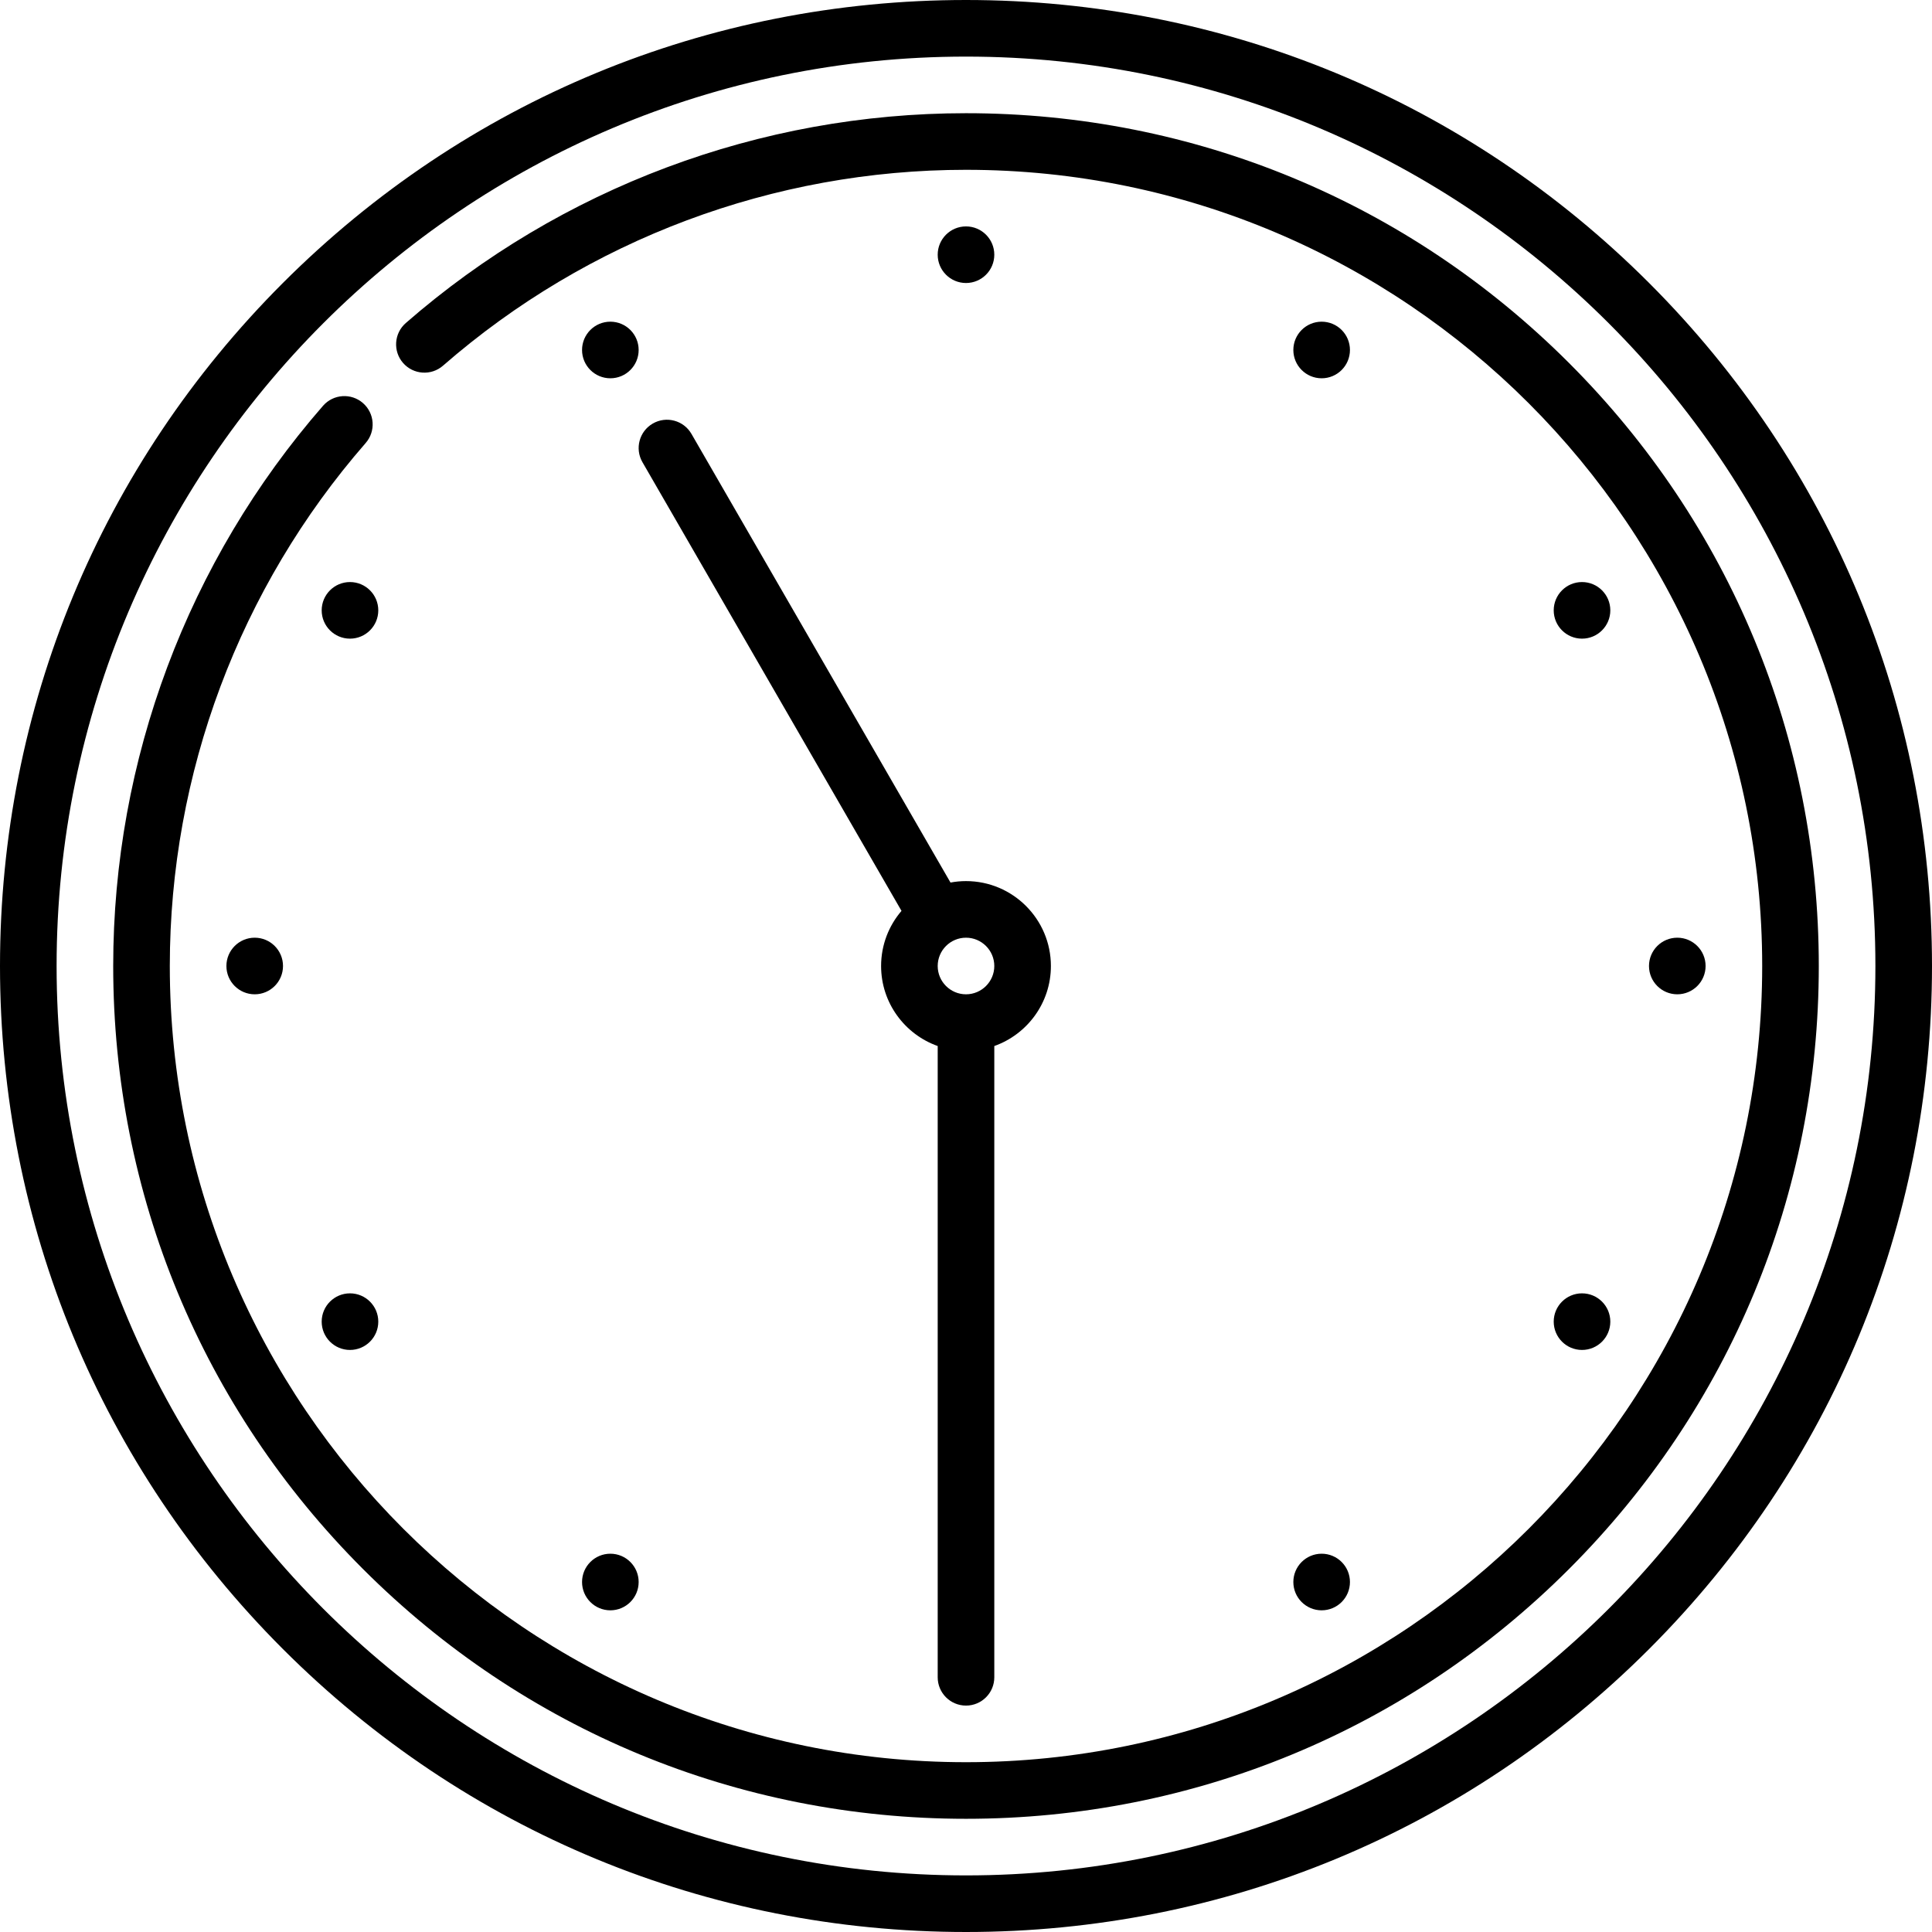
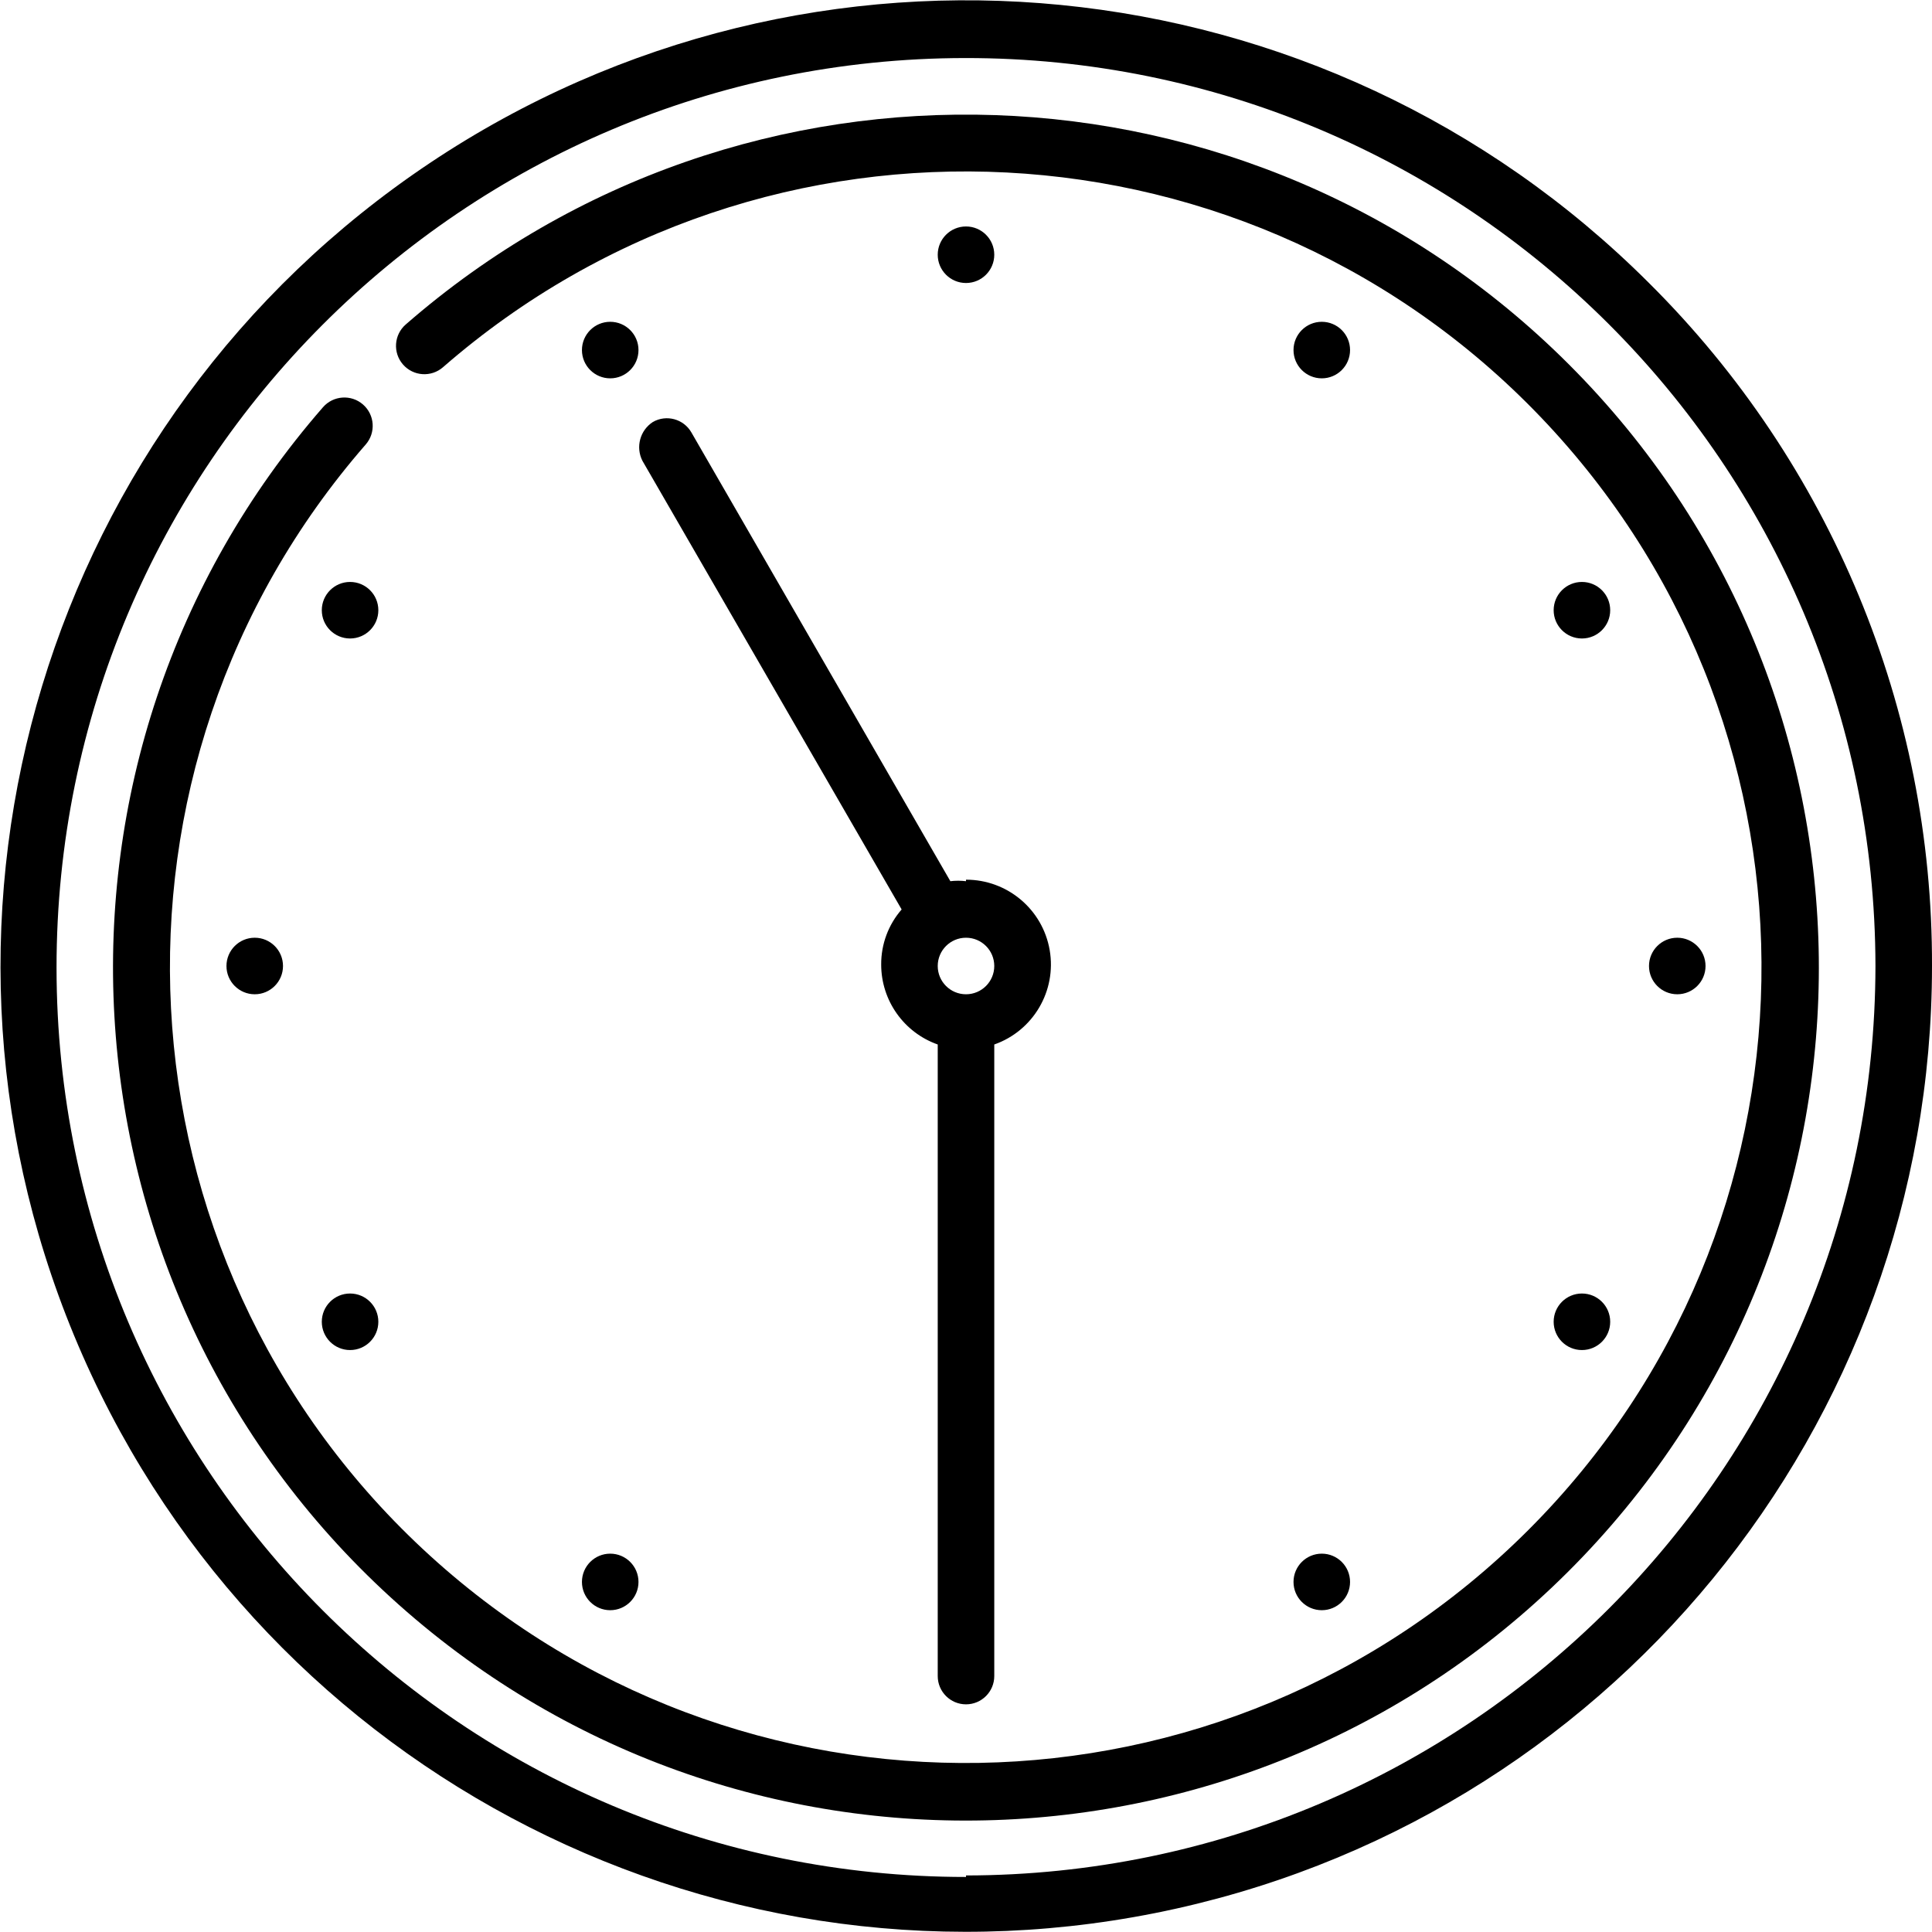
- <svg xmlns="http://www.w3.org/2000/svg" version="1.1" id="Capa_1" x="0px" y="0px" viewBox="0 0 512 512" style="enable-background:new 0 0 512 512;" xml:space="preserve">
+ <svg xmlns="http://www.w3.org/2000/svg" id="Capa_1" data-name="Capa 1" width="64.24" height="64.24" viewBox="0 0 64.24 64.24">
  <g>
-     <g>
-       <path d="M256,233.5c-1.404,0-2.776,0.136-4.109,0.383l-68.646-118.897c-2.07-3.588-6.659-4.816-10.245-2.746    c-3.587,2.071-4.816,6.658-2.745,10.245l68.652,118.908c-3.367,3.934-5.407,9.035-5.407,14.606c0,9.777,6.271,18.114,15,21.21    V444.5c0,4.143,3.357,7.5,7.5,7.5s7.5-3.357,7.5-7.5V277.21c8.729-3.096,15-11.433,15-21.21    C278.5,243.594,268.406,233.5,256,233.5z M256,263.5c-4.136,0-7.5-3.364-7.5-7.5s3.364-7.5,7.5-7.5s7.5,3.364,7.5,7.5    S260.136,263.5,256,263.5z" />
-     </g>
+     <path d="M256,253.18a2.24,2.24,0,0,0-.52,0l-8.61-14.92a.94.94,0,0,0-1.28-.35,1,1,0,0,0-.35,1.29l8.62,14.92a2.76,2.76,0,0,0-.68,1.83,2.82,2.82,0,0,0,1.88,2.66v21a.94.94,0,0,0,1.88,0v-21a2.82,2.82,0,0,0-.94-5.48Zm0,3.76a.94.94,0,1,1,.94-.94A.94.94,0,0,1,256,256.94Z" transform="translate(-223.88 -223.88)" />
+     <path d="M278.71,233.29A32.11,32.11,0,1,0,288.12,256,31.88,31.88,0,0,0,278.71,233.29Zm-22.71,53A30.24,30.24,0,1,1,286.24,256,30.28,30.28,0,0,1,256,286.24Z" transform="translate(-223.88 -223.88)" />
+     <circle cx="32.12" cy="8.47" r="0.94" />
+     <circle cx="20.29" cy="11.64" r="0.94" />
+     <circle cx="11.64" cy="20.29" r="0.94" />
+     <circle cx="8.47" cy="32.12" r="0.94" />
+     <circle cx="11.64" cy="43.95" r="0.94" />
+     <circle cx="20.29" cy="52.6" r="0.94" />
+     <circle cx="43.95" cy="52.6" r="0.94" />
+     <circle cx="52.6" cy="43.95" r="0.94" />
+     <circle cx="55.77" cy="32.12" r="0.94" />
+     <circle cx="52.6" cy="20.29" r="0.94" />
+     <circle cx="43.95" cy="11.64" r="0.94" />
+     <path d="M276.05,236a28.35,28.35,0,0,0-38.68-1.33.94.94,0,1,0,1.24,1.42,26.46,26.46,0,1,1-2.57,2.57.94.94,0,1,0-1.42-1.24A28.36,28.36,0,1,0,276.05,236Z" transform="translate(-223.88 -223.88)" />
  </g>
-   <g>
-     <g>
-       <path d="M437.02,74.98C388.668,26.629,324.38,0,256,0S123.332,26.629,74.98,74.98C26.628,123.331,0,187.62,0,256    s26.629,132.668,74.98,181.02C123.331,485.372,187.62,512,256,512s132.668-26.629,181.02-74.98    C485.372,388.669,512,324.38,512,256S485.371,123.332,437.02,74.98z M256,497C123.112,497,15,388.888,15,256S123.112,15,256,15    s241,108.112,241,241S388.888,497,256,497z" />
-     </g>
-   </g>
-   <g>
-     <g>
-       <circle cx="256" cy="67.5" r="7.5" />
-     </g>
-   </g>
-   <g>
-     <g>
-       <circle cx="161.75" cy="92.75" r="7.5" />
-     </g>
-   </g>
-   <g>
-     <g>
-       <circle cx="92.75" cy="161.75" r="7.5" />
-     </g>
-   </g>
-   <g>
-     <g>
-       <circle cx="67.5" cy="256" r="7.5" />
-     </g>
-   </g>
-   <g>
-     <g>
-       <circle cx="92.75" cy="350.25" r="7.5" />
-     </g>
-   </g>
-   <g>
-     <g>
-       <circle cx="161.75" cy="419.25" r="7.5" />
-     </g>
-   </g>
-   <g>
-     <g>
-       <circle cx="350.25" cy="419.25" r="7.5" />
-     </g>
-   </g>
-   <g>
-     <g>
-       <circle cx="419.25" cy="350.25" r="7.5" />
-     </g>
-   </g>
-   <g>
-     <g>
-       <circle cx="444.5" cy="256" r="7.5" />
-     </g>
-   </g>
-   <g>
-     <g>
-       <circle cx="419.25" cy="161.75" r="7.5" />
-     </g>
-   </g>
-   <g>
-     <g>
-       <circle cx="350.25" cy="92.75" r="7.5" />
-     </g>
-   </g>
-   <g>
-     <g>
-       <path d="M415.806,96.194C373.12,53.508,316.366,30,256,30c-54.611,0-107.335,19.748-148.458,55.604    c-3.122,2.723-3.446,7.46-0.725,10.582c2.723,3.123,7.461,3.446,10.582,0.724C155.791,63.436,205.013,45,256,45    c116.346,0,211,94.654,211,211s-94.654,211-211,211S45,372.346,45,256c0-50.987,18.436-100.209,51.91-138.601    c2.723-3.122,2.398-7.859-0.724-10.582c-3.12-2.722-7.858-2.399-10.582,0.725C49.748,148.665,30,201.389,30,256    c0,60.366,23.508,117.12,66.194,159.806C138.88,458.492,195.634,482,256,482c60.366,0,117.12-23.508,159.806-66.194    C458.492,373.12,482,316.366,482,256C482,195.634,458.492,138.88,415.806,96.194z" />
-     </g>
-   </g>
-   <g>
- </g>
-   <g>
- </g>
-   <g>
- </g>
-   <g>
- </g>
-   <g>
- </g>
-   <g>
- </g>
-   <g>
- </g>
-   <g>
- </g>
-   <g>
- </g>
-   <g>
- </g>
-   <g>
- </g>
-   <g>
- </g>
-   <g>
- </g>
-   <g>
- </g>
-   <g>
- </g>
</svg>
